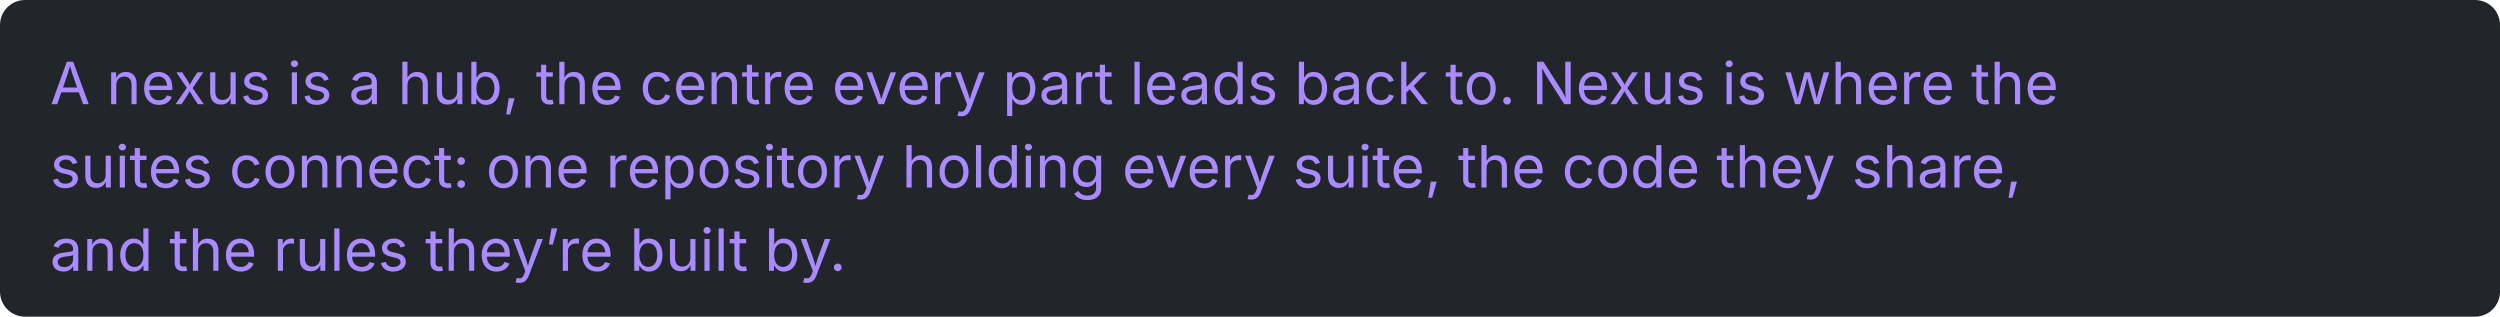
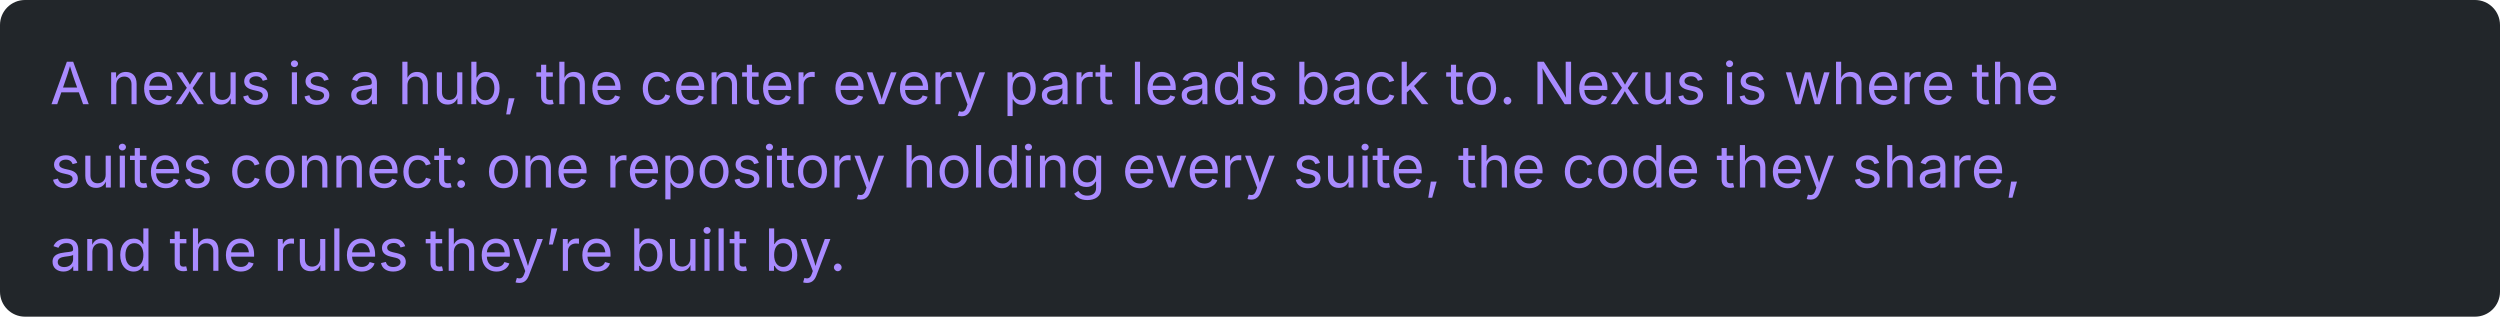
<svg xmlns="http://www.w3.org/2000/svg" width="600" height="76" viewBox="0 0 600 76">
  <rect width="600" height="76" rx="6" fill="#22262a" />
  <text x="12" y="25" fill="#a98bff" font-family="Inter, Segoe UI, Helvetica, Arial, sans-serif" font-size="14">
-     <tspan x="12" dy="0">A nexus is a hub, the centre every part leads back to. Nexus is where the</tspan>
+     <tspan x="12" dy="0">A nexus is a hub, the center every part leads back to. Nexus is where the</tspan>
    <tspan x="12" dy="20">suites connect: one repository holding every suite, the code they share,</tspan>
    <tspan x="12" dy="20">and the rules they’re built by.</tspan>
  </text>
</svg>
